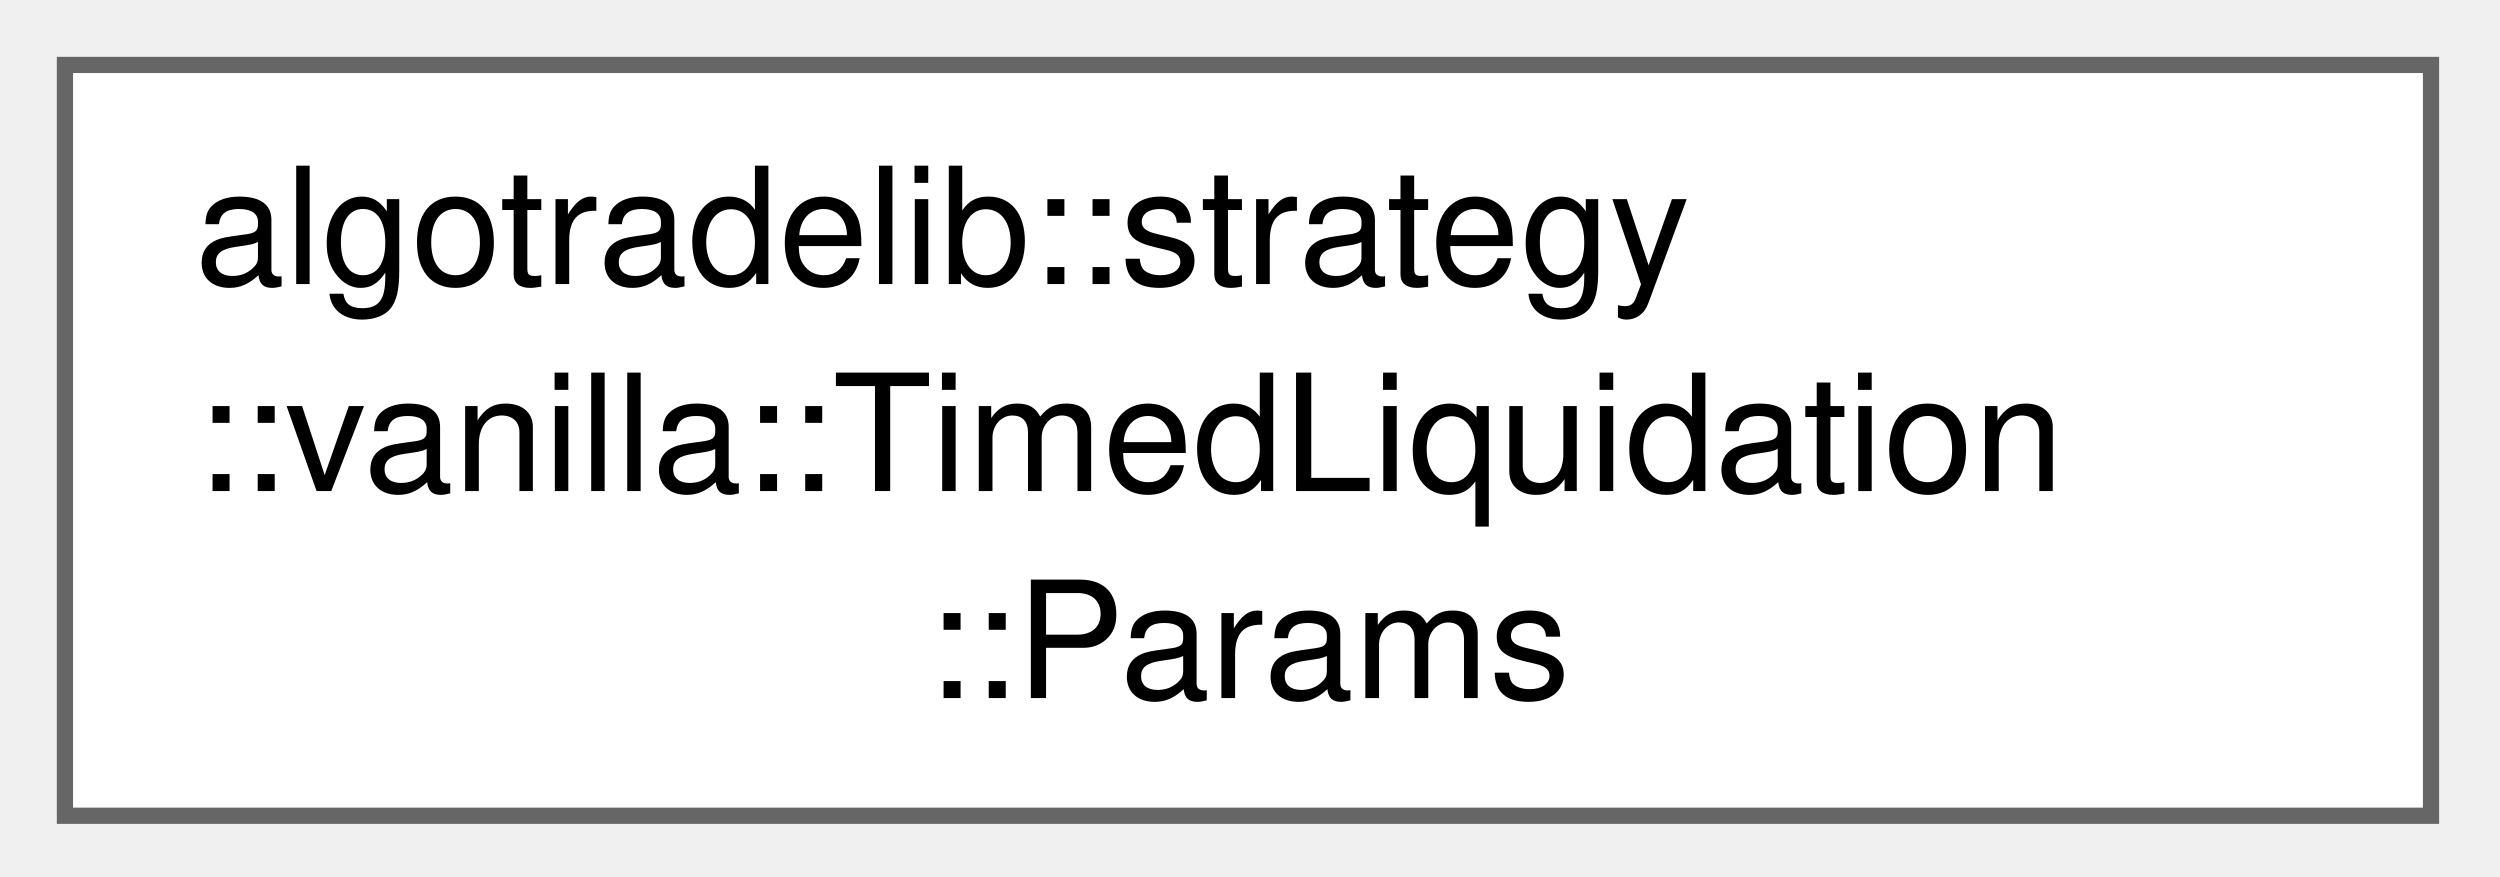
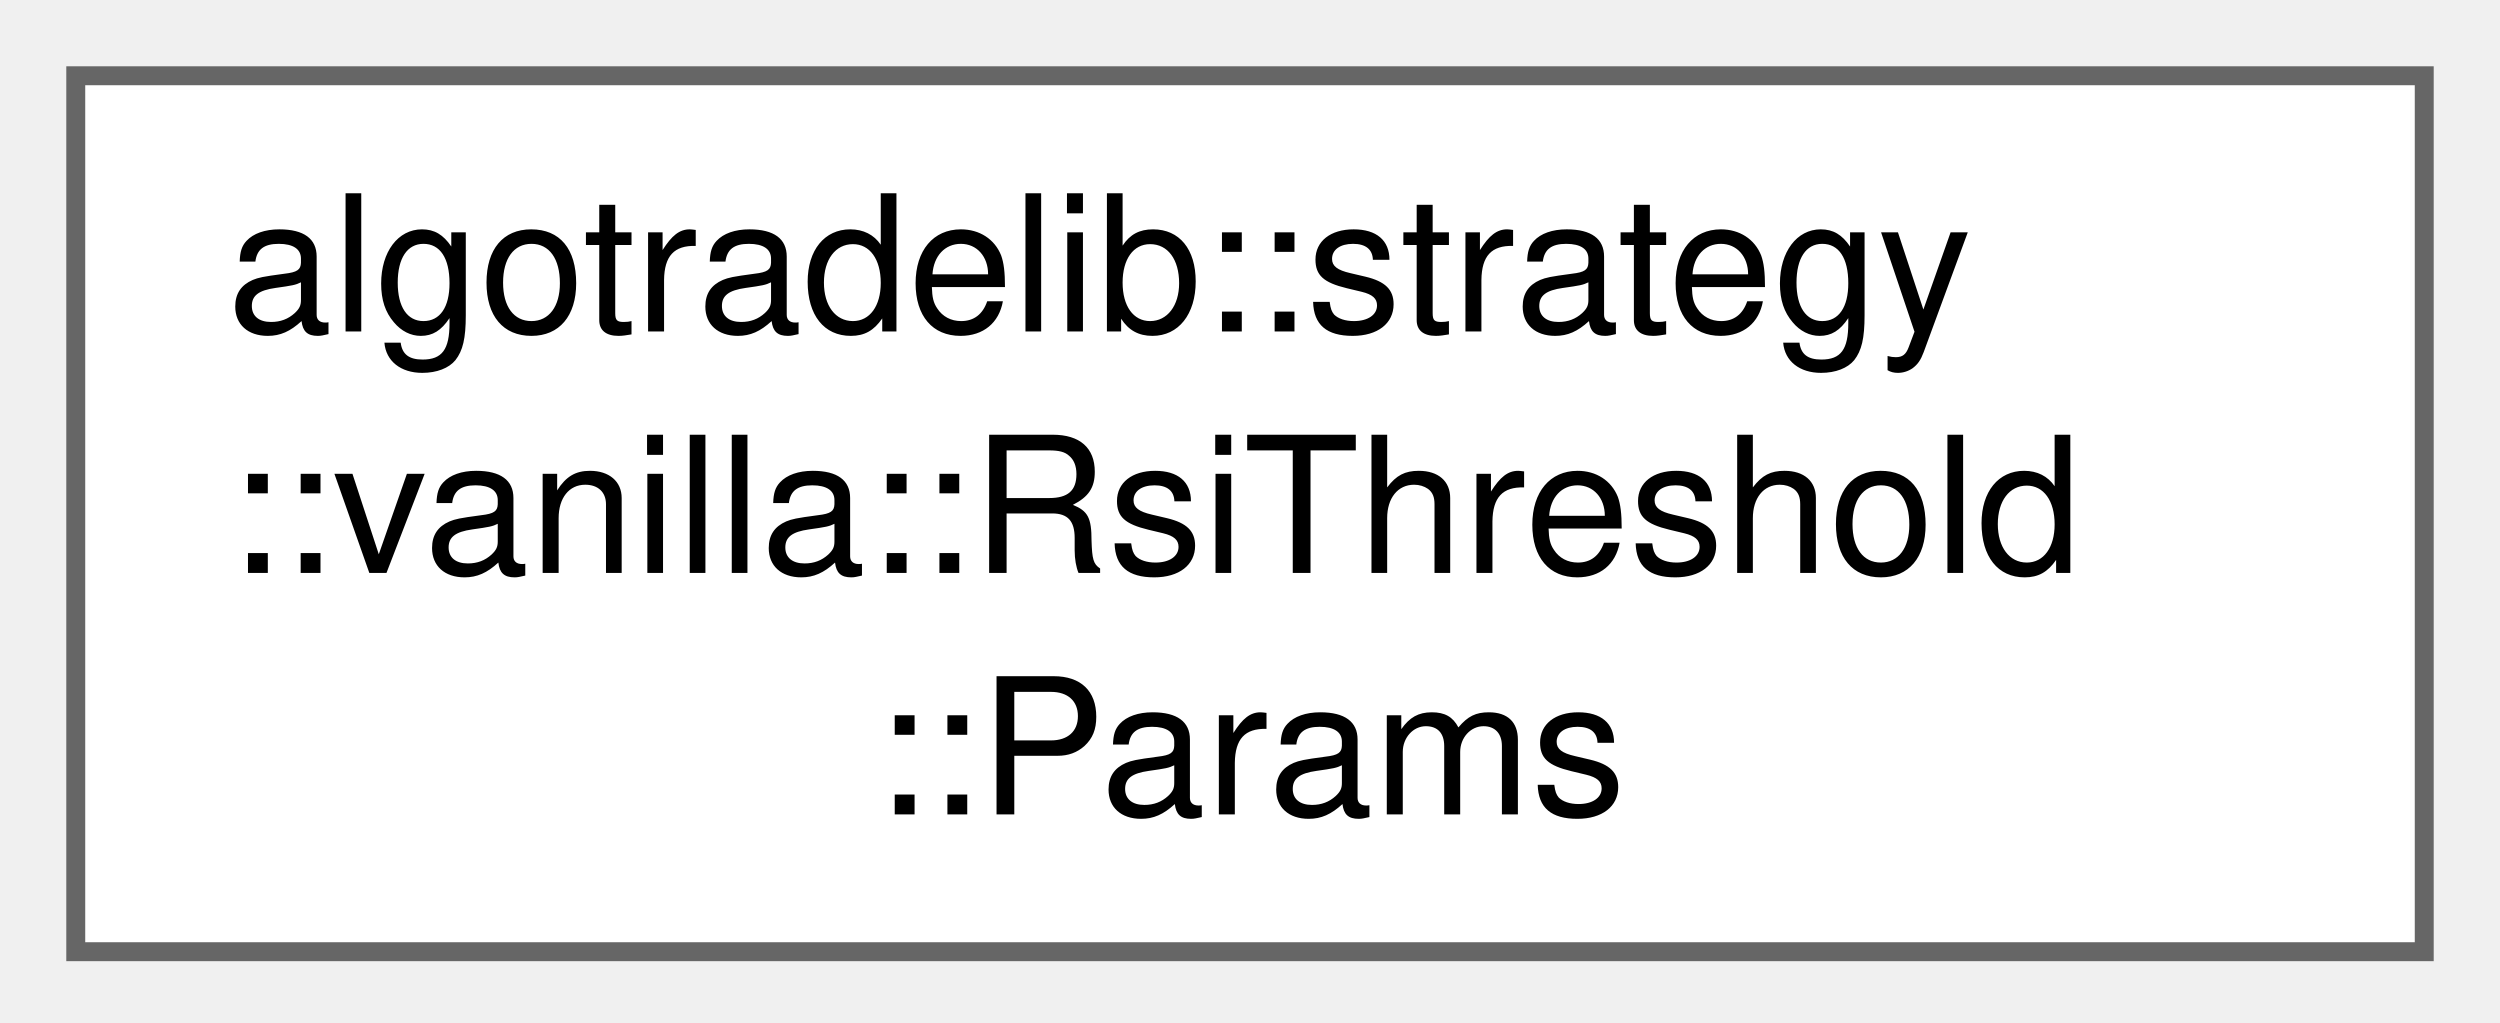
- <svg xmlns="http://www.w3.org/2000/svg" xmlns:xlink="http://www.w3.org/1999/xlink" width="154pt" height="54pt" viewBox="0.00 0.00 154.00 54.00">
+ <svg xmlns="http://www.w3.org/2000/svg" xmlns:xlink="http://www.w3.org/1999/xlink" width="132pt" height="54pt" viewBox="0.00 0.00 132.00 54.00">
  <g id="graph0" class="graph" transform="scale(1 1) rotate(0) translate(4 50.25)">
    <g id="Node000000" class="node">
      <g id="a_Node000000">
-         <a xlink:href="structalgotradelib_1_1strategy_1_1vanilla_1_1TimedLiquidation_1_1Params.html" target="_top" xlink:title="The strategy's settings.">
-           <polygon fill="white" stroke="#666666" points="145.75,-46.25 0,-46.25 0,0 145.75,0 145.75,-46.25" />
+         <a xlink:href="structalgotradelib_1_1strategy_1_1vanilla_1_1RsiThreshold_1_1Params.html" target="_top" xlink:title="The strategy's settings.">
+           <polygon fill="white" stroke="#666666" points="124,-46.25 0,-46.25 0,0 124,0 124,-46.25" />
          <text xml:space="preserve" text-anchor="start" x="8" y="-32.75" font-family="Helvetica,sans-Serif" font-size="10.00">algotradelib::strategy</text>
-           <text xml:space="preserve" text-anchor="start" x="8" y="-20" font-family="Helvetica,sans-Serif" font-size="10.00">::vanilla::TimedLiquidation</text>
-           <text xml:space="preserve" text-anchor="middle" x="72.88" y="-7.25" font-family="Helvetica,sans-Serif" font-size="10.00">::Params</text>
+           <text xml:space="preserve" text-anchor="start" x="8" y="-20" font-family="Helvetica,sans-Serif" font-size="10.00">::vanilla::RsiThreshold</text>
+           <text xml:space="preserve" text-anchor="middle" x="62" y="-7.25" font-family="Helvetica,sans-Serif" font-size="10.00">::Params</text>
        </a>
      </g>
    </g>
  </g>
</svg>
